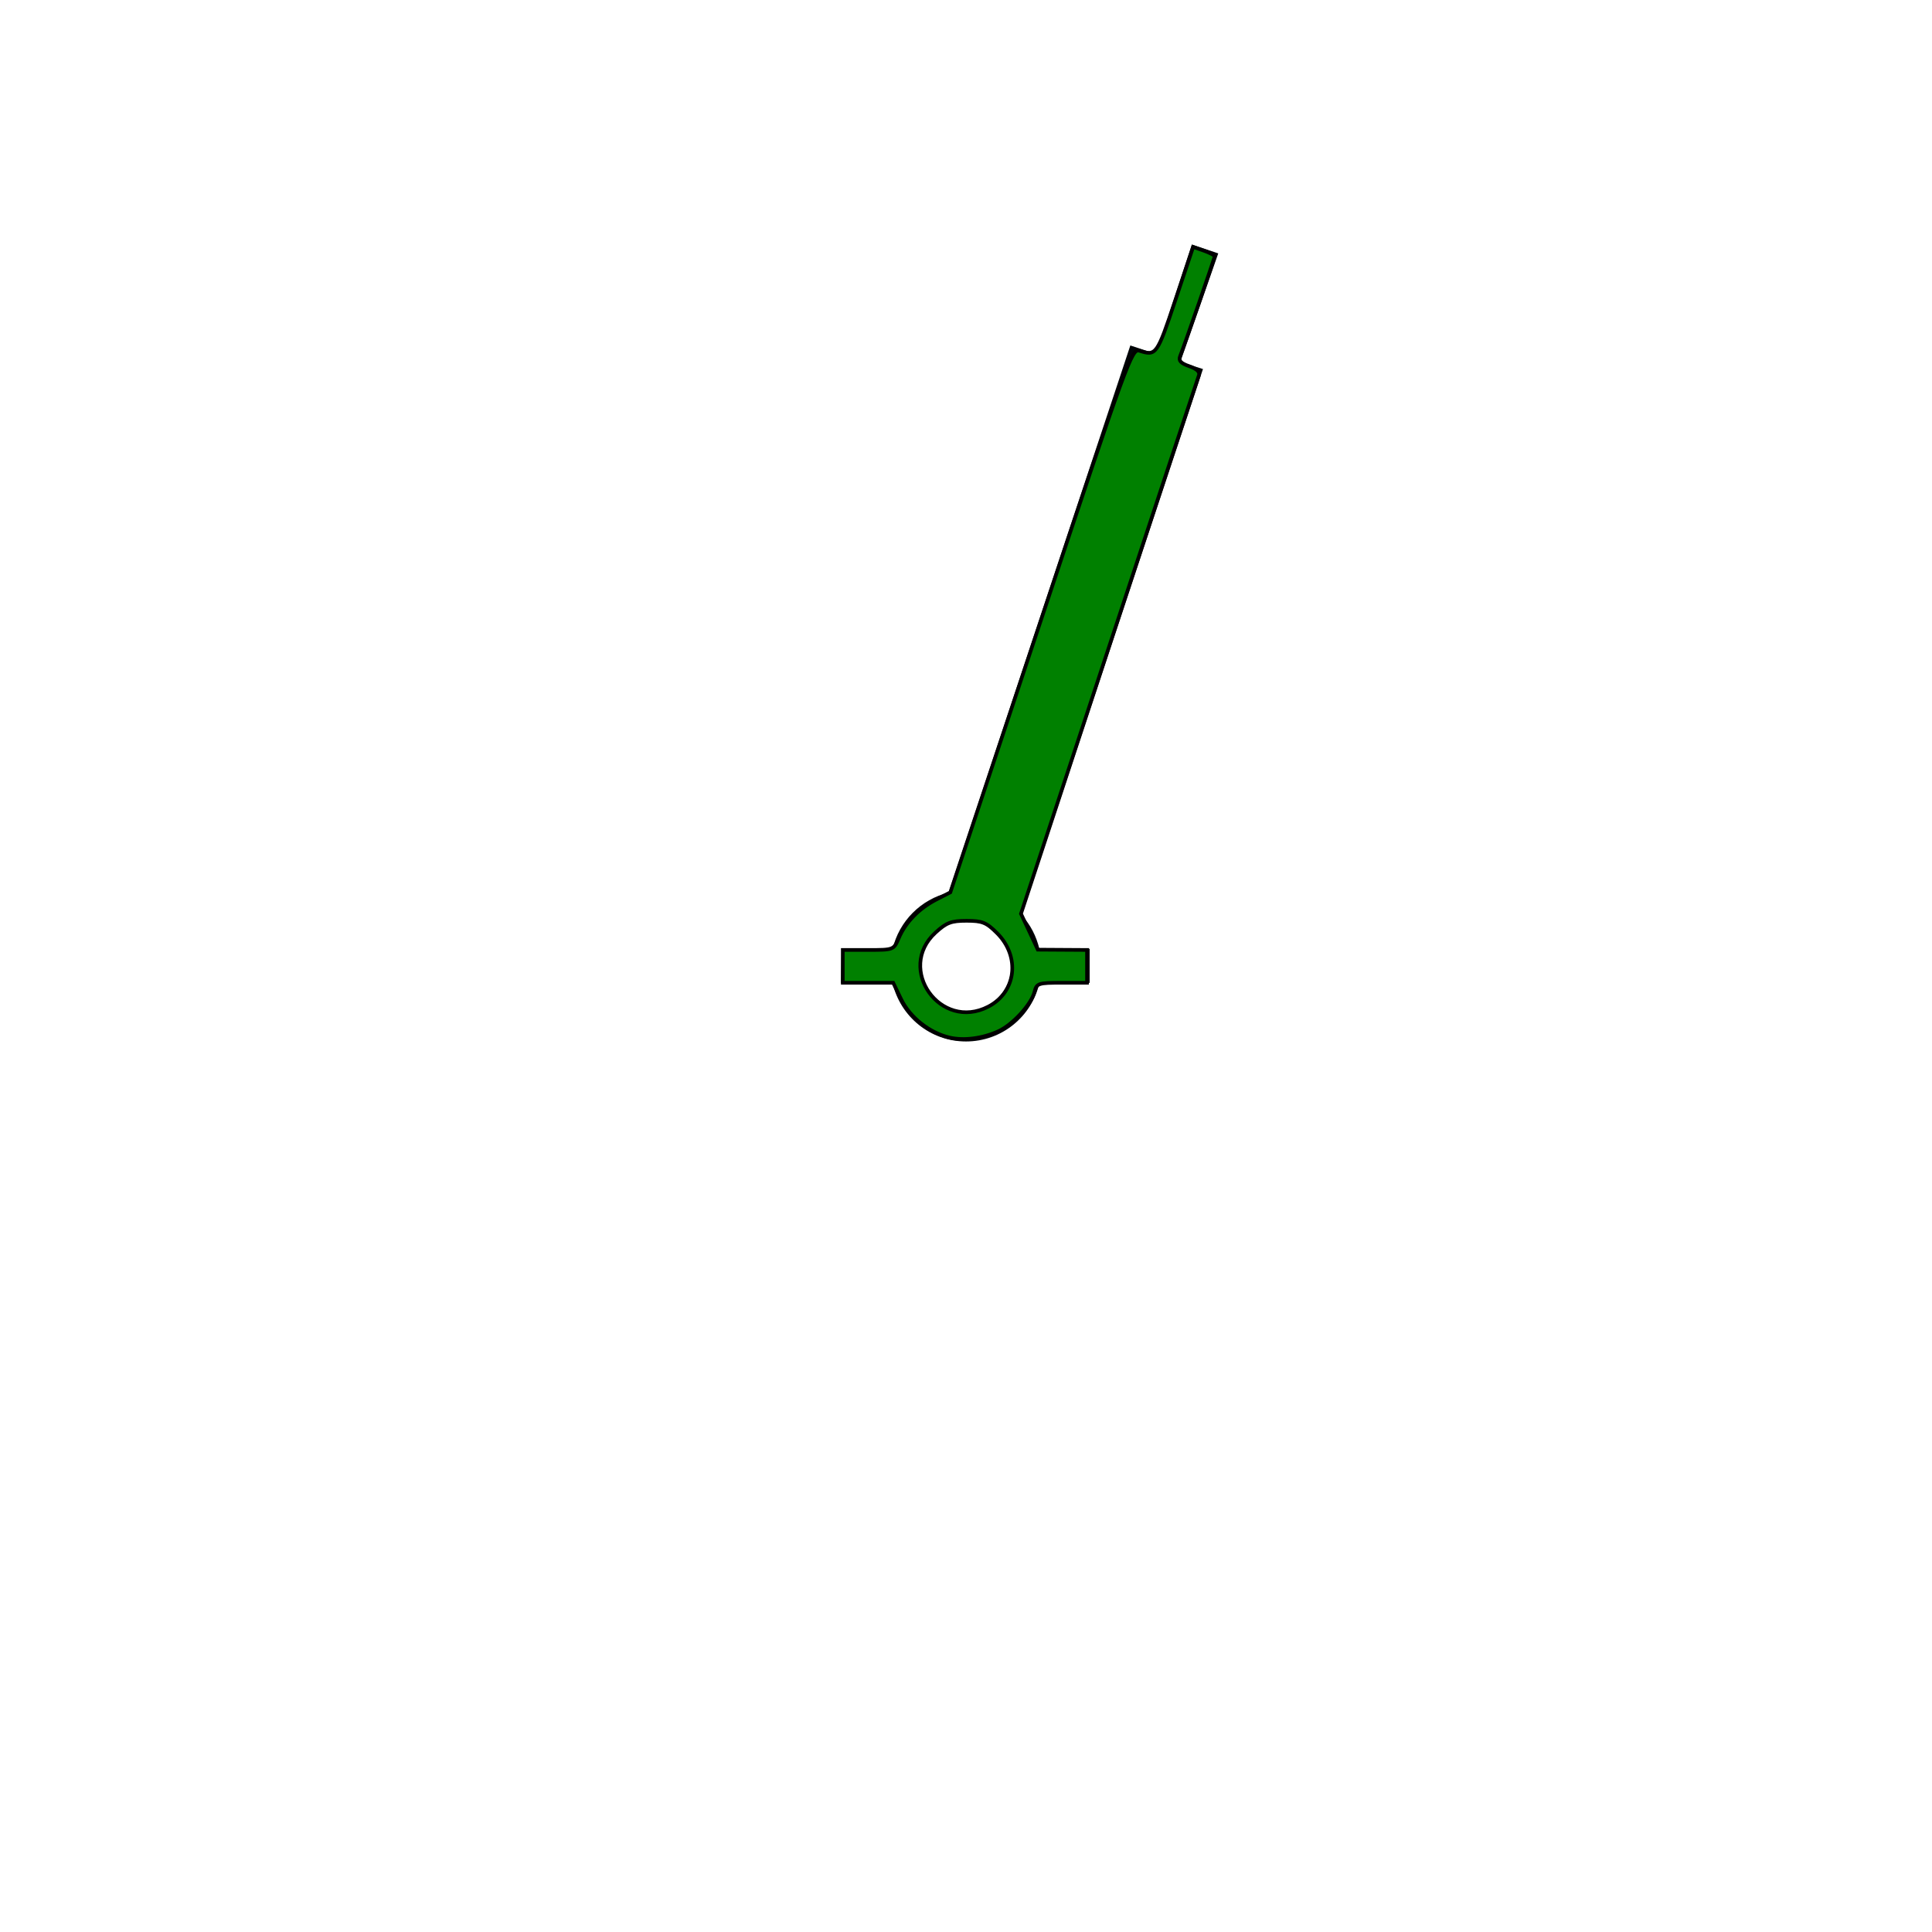
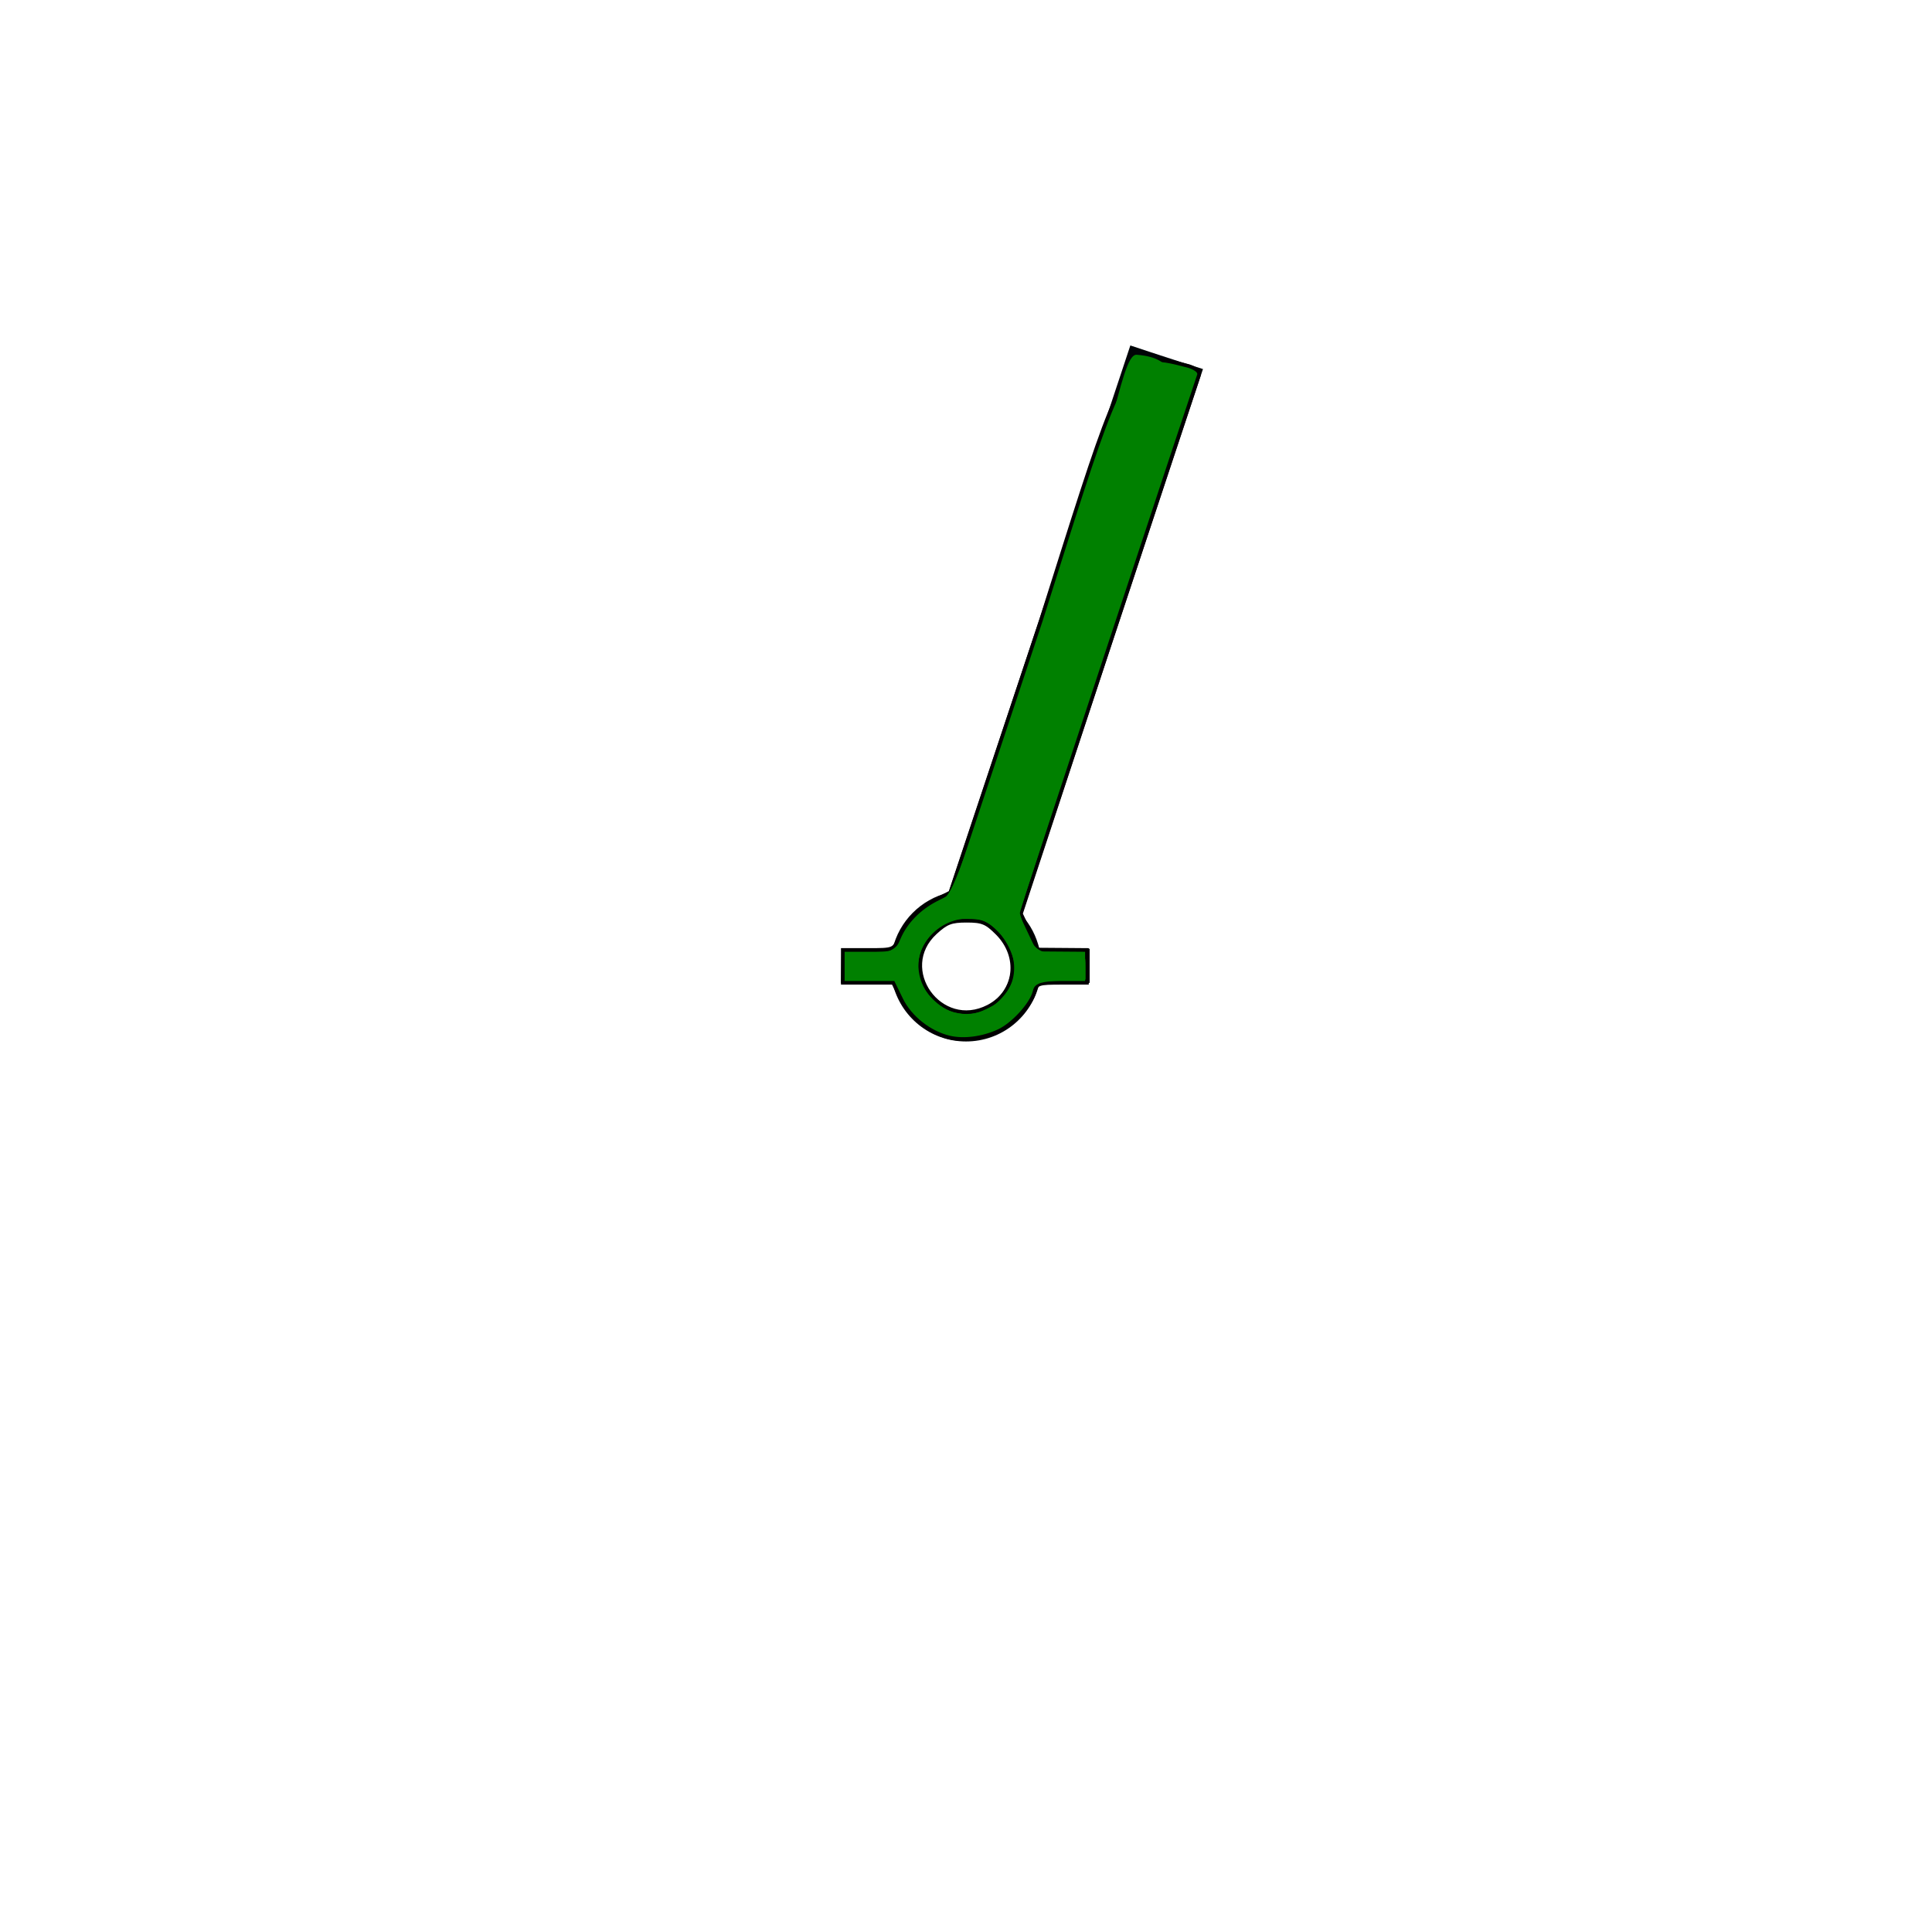
<svg xmlns="http://www.w3.org/2000/svg" version="1.0" width="320" height="320" id="svg2">
  <defs id="defs4">
    </defs>
-   <path d="M 237.406,80.5 L 231.469,98.625 L 227.219,97.219 L 197.125,187.844 C 192.536,188.942 188.912,192.584 187.844,197.188 L 179.406,197.188 L 179.281,202.844 L 187.844,202.844 C 189.131,208.377 194.077,212.5 200,212.5 C 205.925,212.5 210.871,208.379 212.156,202.844 L 220.481,202.8 L 220.481,197.144 L 212.156,197.188 C 211.667,195.073 210.658,193.149 209.25,191.594 L 239.25,101.125 L 235.5,99.938 L 241.781,81.969 L 237.406,80.5 z M 200,192.5 C 204.14,192.5 207.5,195.86 207.5,200 C 207.5,204.14 204.14,207.5 200,207.5 C 195.86,207.5 192.5,204.14 192.5,200 C 192.5,195.86 195.86,192.5 200,192.5 z" id="path27763" style="fill: rgb(0, 4, 7); fill-opacity: 1; fill-rule: evenodd; stroke: none;" transform="translate(-40, -40)" />
-   <path style="fill:#008000;fill-opacity:1;fill-rule:evenodd;stroke:#000000;stroke-width:0.604;stroke-opacity:1" d="M 157.244,171.845 C 153.943,171.065 150.711,168.506 149.272,165.534 L 147.938,162.777 L 143.765,162.777 L 139.592,162.777 L 139.592,160.06 L 139.592,157.343 L 143.811,157.343 C 147.996,157.343 148.036,157.328 148.863,155.381 C 149.975,152.764 152.211,150.463 155.063,149 L 157.404,147.8 L 172.404,102.738 C 186.733,59.688 187.461,57.694 188.705,58.09 C 191.503,58.982 191.629,58.806 194.658,49.765 L 197.626,40.903 L 199.402,41.522 C 200.378,41.862 201.177,42.288 201.177,42.468 C 201.177,42.781 196.273,56.964 195.458,59.007 C 195.168,59.734 195.567,60.167 196.982,60.66 C 198.251,61.102 198.786,61.618 198.567,62.188 C 198.386,62.661 191.682,82.915 183.671,107.196 L 169.105,151.344 L 170.5,154.319 L 171.894,157.294 L 175.97,157.319 L 180.045,157.343 L 180.045,160.06 L 180.045,162.777 L 175.884,162.777 C 171.958,162.777 171.702,162.862 171.347,164.276 C 170.829,166.342 167.758,169.705 165.4,170.79 C 162.76,172.004 159.631,172.409 157.244,171.845 L 157.244,171.845 z M 163.684,166.733 C 168.328,164.331 169.034,158.447 165.143,154.557 C 163.368,152.781 162.705,152.513 160.092,152.513 C 157.54,152.513 156.759,152.811 154.943,154.476 C 148.399,160.473 155.778,170.821 163.684,166.733 L 163.684,166.733 z" id="path2382" />
+   <path d="M 231.469,98.625 L 227.219,97.219 L 197.125,187.844 C 192.536,188.942 188.912,192.584 187.844,197.188 L 179.406,197.188 L 179.281,202.844 L 187.844,202.844 C 189.131,208.377 194.077,212.5 200,212.5 C 205.925,212.5 210.871,208.379 212.156,202.844 L 220.481,202.8 L 220.481,197.144 L 212.156,197.188 C 211.667,195.073 210.658,193.149 209.25,191.594 L 239.25,101.125 L 235.5,99.938 L 231.469,98.625 z M 200,192.5 C 204.14,192.5 207.5,195.86 207.5,200 C 207.5,204.14 204.14,207.5 200,207.5 C 195.86,207.5 192.5,204.14 192.5,200 C 192.5,195.86 195.86,192.5 200,192.5 z" id="path27763" style="fill: rgb(0, 4, 7); fill-opacity: 1; fill-rule: evenodd; stroke: none;" transform="translate(-40, -40)" />
+   <path style="fill:#008000;fill-opacity:1;fill-rule:evenodd;stroke:#000000;stroke-width:0.604;stroke-opacity:1" d="M 191.188 59.656 C 185.577 60.041 183.445 67.896 172.406 102.75 L 157.406 147.812 L 155.062 149 C 152.21 150.463 149.987 152.758 148.875 155.375 C 148.048 157.322 147.998 157.344 143.812 157.344 L 139.594 157.344 L 139.594 160.062 L 139.594 162.781 L 143.75 162.781 L 147.938 162.781 L 149.281 165.531 C 150.72 168.503 153.949 171.063 157.25 171.844 C 159.637 172.408 162.766 171.996 165.406 170.781 C 167.764 169.696 170.825 166.347 171.344 164.281 C 171.699 162.867 171.948 162.781 175.875 162.781 L 180.031 162.781 L 180.031 160.062 L 180.031 157.344 L 175.969 157.312 L 171.906 157.281 L 170.5 154.312 L 169.094 151.344 L 183.656 107.188 C 191.668 82.906 198.381 62.661 198.562 62.188 C 198.781 61.617 198.238 61.099 196.969 60.656 C 194.579 60.024 192.758 59.549 191.188 59.656 z M 160.094 152.5 C 162.707 152.5 163.381 152.787 165.156 154.562 C 169.046 158.453 168.332 164.317 163.688 166.719 C 155.782 170.807 148.394 160.466 154.938 154.469 C 156.754 152.804 157.542 152.5 160.094 152.5 z " id="path2382" />
+   <path style="fill:#008000" d="M 153.795,169.64 C 152.075,168.549 150.555,166.907 149.602,165.112 L 148.108,162.294 L 144.031,162.294 L 139.955,162.294 L 139.955,160.181 L 139.955,158.068 L 142.823,158.06 C 147.179,158.047 148.351,157.528 149.616,155.047 C 150.82,152.687 153.031,150.603 156.102,148.933 C 157.826,147.996 158.562,146 171.634,106.777 C 184.062,77.606 185.364,58.522 188.282,58.759 C 202.1,59.883 187.215,74.566 183.54,106.255 C 175.498,130.601 168.922,150.826 168.927,151.199 C 168.932,151.572 169.478,153.102 170.14,154.599 C 171.463,157.589 172.362,158.047 176.936,158.06 C 179.802,158.068 179.804,158.069 179.804,160.154 L 179.804,162.239 L 175.791,162.418 C 172.513,162.564 171.657,162.817 171.114,163.804 C 168.17,169.147 164.843,171.351 159.72,171.351 C 157.214,171.351 155.89,170.969 153.795,169.64 L 153.795,169.64 z M 164.408,166.592 C 165.404,166.036 166.729,164.544 167.353,163.275 C 168.321,161.308 168.385,160.627 167.79,158.64 C 166.853,155.511 164.479,152.812 162.231,152.318 C 156.36,151.029 150.867,156.369 152.278,161.993 C 152.865,164.331 155.742,167.165 158.077,167.707 C 160.478,168.264 161.837,168.025 164.408,166.592 z" id="path2380" />
</svg>
